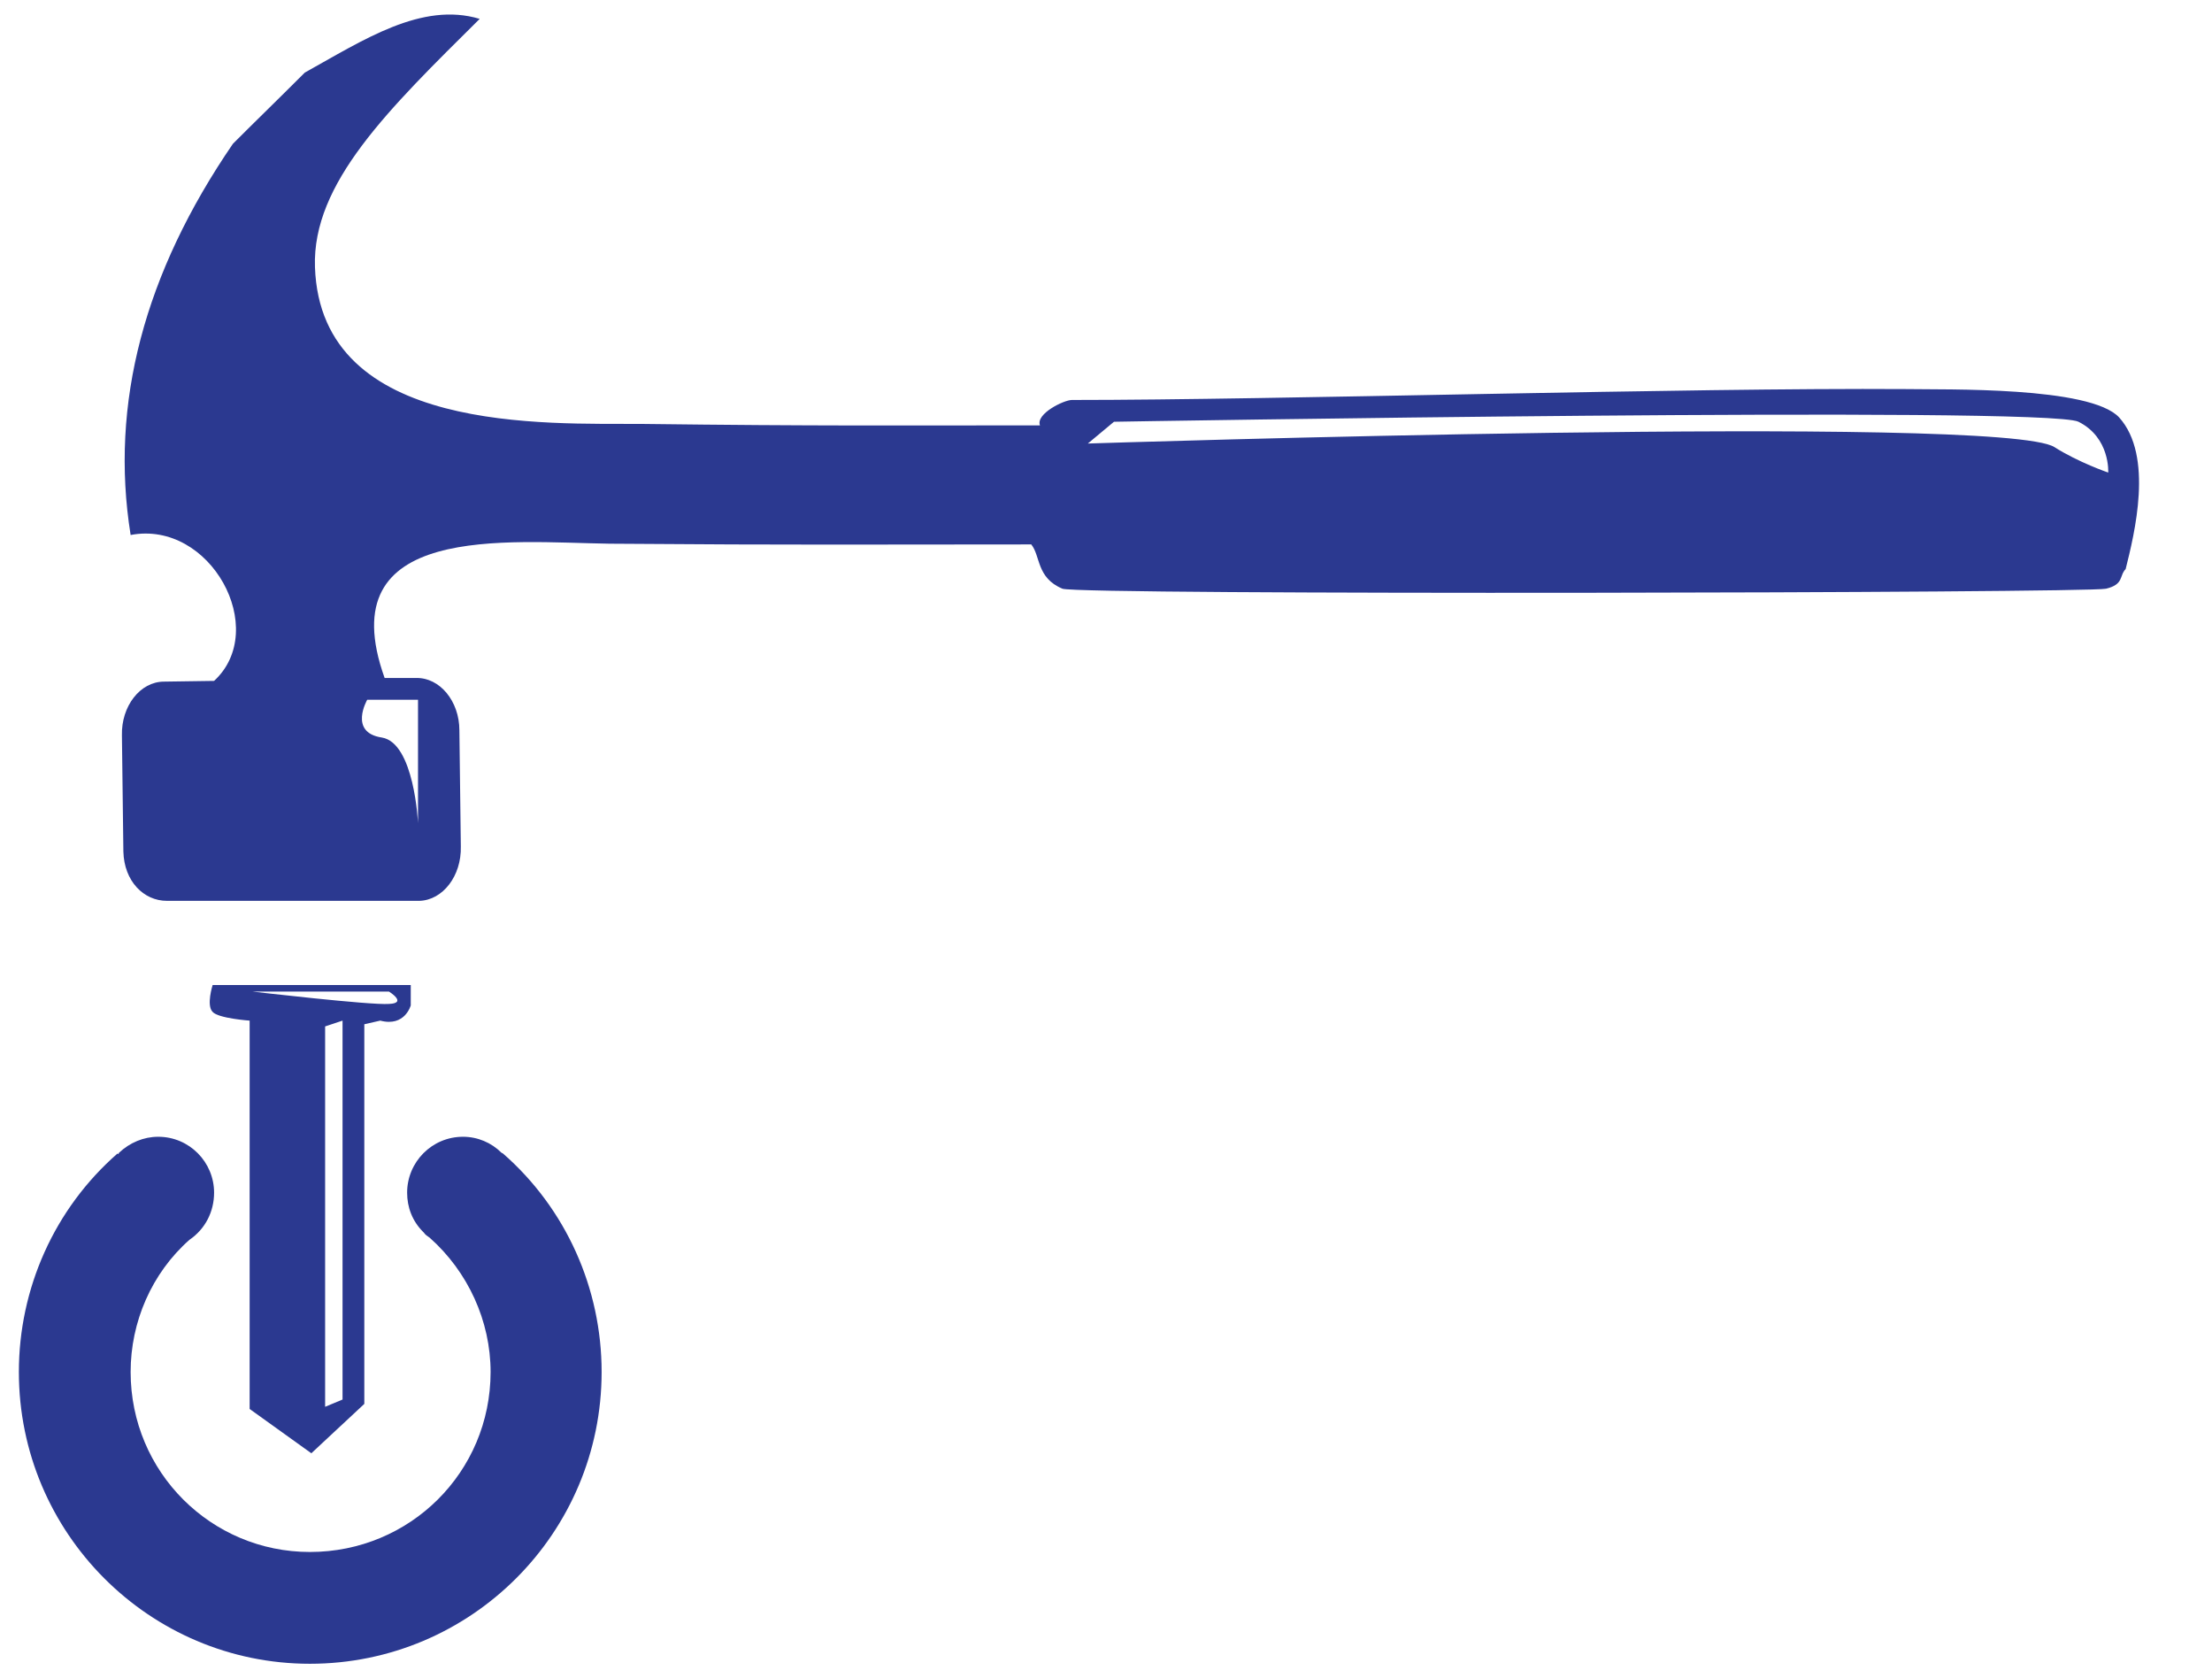
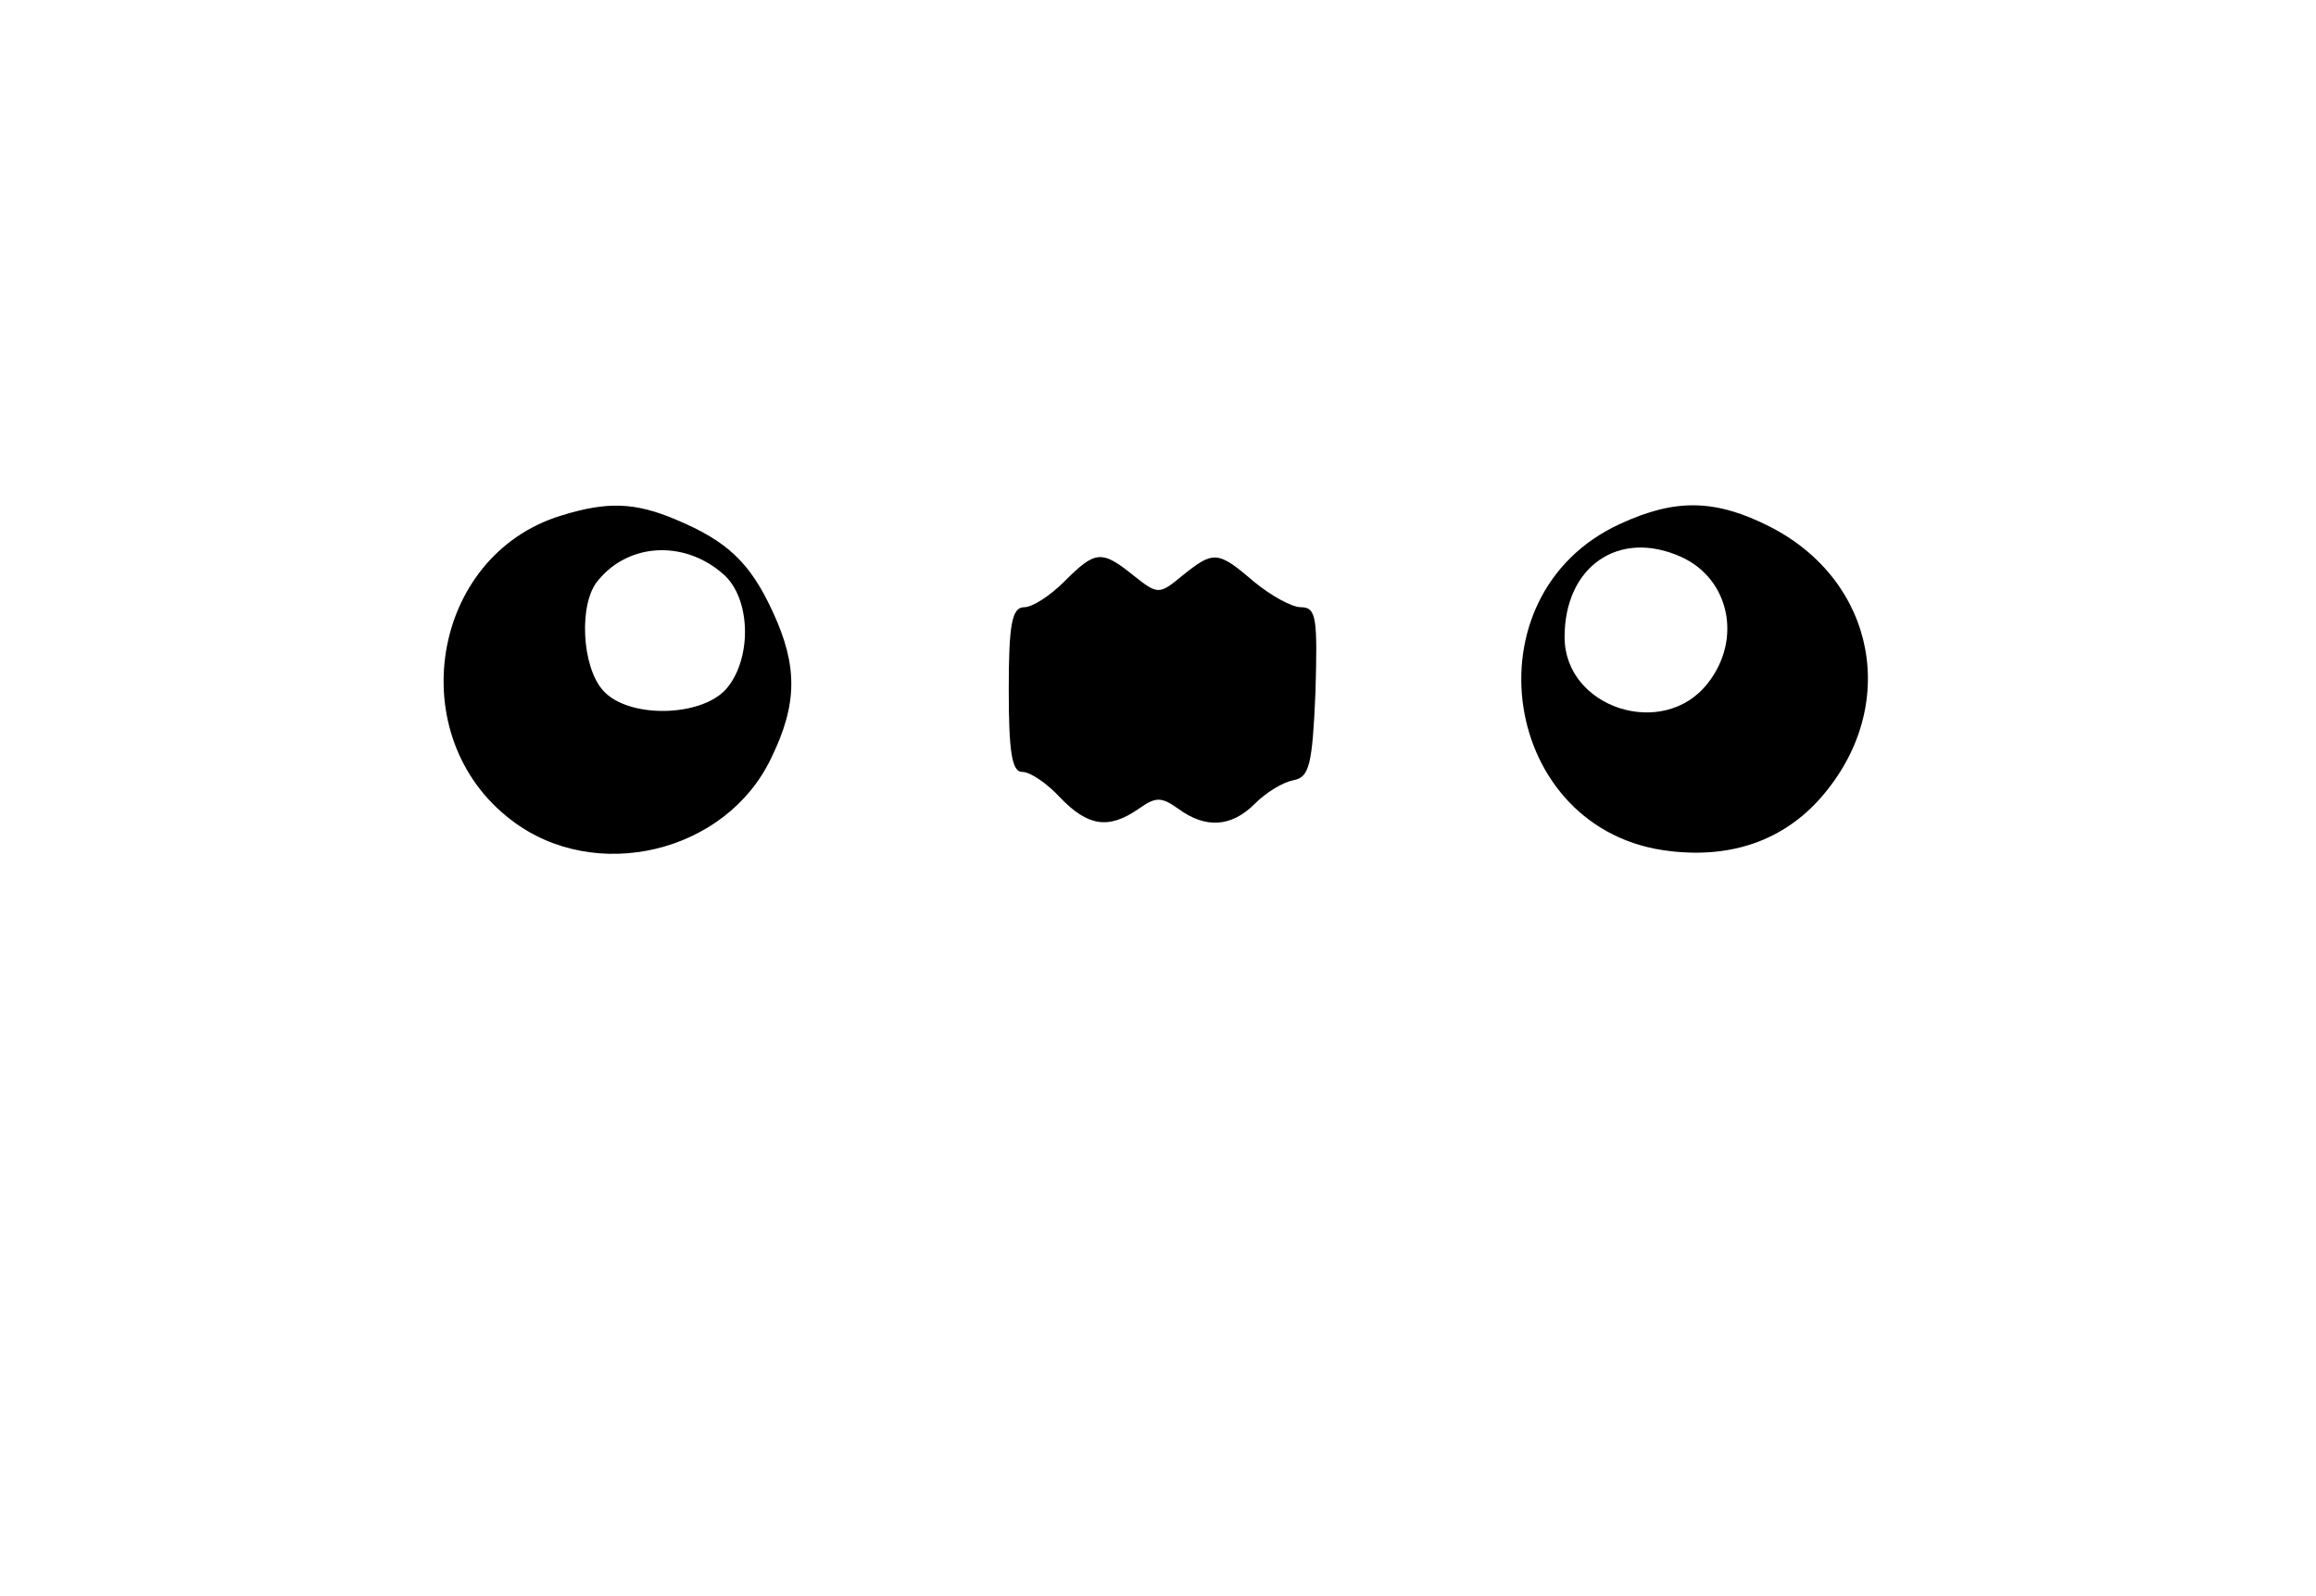
- <svg xmlns="http://www.w3.org/2000/svg" xmlns:ns1="http://xml.openoffice.org/svg/export" version="1.2" baseProfile="tiny" width="30.48mm" height="23.11mm" viewBox="0 0 3048 2311" preserveAspectRatio="xMidYMid" fill-rule="evenodd" clip-path="url(#presentation_clip_path)" stroke-width="28.222" stroke-linejoin="round" xml:space="preserve">
-   <defs class="ClipPathGroup">
-     <clipPath id="presentation_clip_path" clipPathUnits="userSpaceOnUse">
-       <rect x="0" y="0" width="3048" height="2311" />
-     </clipPath>
-   </defs>
-   <defs class="TextShapeIndex">
-     <g ns1:slide="id1" ns1:id-list="id3 id4 id5" />
-   </defs>
-   <defs class="EmbeddedBulletChars">
-     <g id="bullet-char-template(57356)" transform="scale(0.0004882812,-0.0004882812)">
-       <path d="M 580,1141 L 1163,571 580,0 -4,571 580,1141 Z" />
-     </g>
-     <g id="bullet-char-template(57354)" transform="scale(0.0004882812,-0.0004882812)">
-       <path d="M 8,1128 L 1137,1128 1137,0 8,0 8,1128 Z" />
-     </g>
-     <g id="bullet-char-template(10146)" transform="scale(0.0004882812,-0.0004882812)">
-       <path d="M 174,0 L 602,739 174,1481 1456,739 174,0 Z M 1358,739 L 309,1346 659,739 1358,739 Z" />
-     </g>
-     <g id="bullet-char-template(10132)" transform="scale(0.0004882812,-0.0004882812)">
-       <path d="M 2015,739 L 1276,0 717,0 1260,543 174,543 174,936 1260,936 717,1481 1274,1481 2015,739 Z" />
-     </g>
-     <g id="bullet-char-template(10007)" transform="scale(0.0004882812,-0.0004882812)">
-       <path d="M 0,-2 C -7,14 -16,27 -25,37 L 356,567 C 262,823 215,952 215,954 215,979 228,992 255,992 264,992 276,990 289,987 310,991 331,999 354,1012 L 381,999 492,748 772,1049 836,1024 860,1049 C 881,1039 901,1025 922,1006 886,937 835,863 770,784 769,783 710,716 594,584 L 774,223 C 774,196 753,168 711,139 L 727,119 C 717,90 699,76 672,76 641,76 570,178 457,381 L 164,-76 C 142,-110 111,-127 72,-127 30,-127 9,-110 8,-76 1,-67 -2,-52 -2,-32 -2,-23 -1,-13 0,-2 Z" />
-     </g>
-     <g id="bullet-char-template(10004)" transform="scale(0.0004882812,-0.0004882812)">
-       <path d="M 285,-33 C 182,-33 111,30 74,156 52,228 41,333 41,471 41,549 55,616 82,672 116,743 169,778 240,778 293,778 328,747 346,684 L 369,508 C 377,444 397,411 428,410 L 1163,1116 C 1174,1127 1196,1133 1229,1133 1271,1133 1292,1118 1292,1087 L 1292,965 C 1292,929 1282,901 1262,881 L 442,47 C 390,-6 338,-33 285,-33 Z" />
-     </g>
-     <g id="bullet-char-template(9679)" transform="scale(0.0004882812,-0.0004882812)">
-       <path d="M 813,0 C 632,0 489,54 383,161 276,268 223,411 223,592 223,773 276,916 383,1023 489,1130 632,1184 813,1184 992,1184 1136,1130 1245,1023 1353,916 1407,772 1407,592 1407,412 1353,268 1245,161 1136,54 992,0 813,0 Z" />
-     </g>
-     <g id="bullet-char-template(8226)" transform="scale(0.0004882812,-0.0004882812)">
-       <path d="M 346,457 C 273,457 209,483 155,535 101,586 74,649 74,723 74,796 101,859 155,911 209,963 273,989 346,989 419,989 480,963 531,910 582,859 608,796 608,723 608,648 583,586 532,535 482,483 420,457 346,457 Z" />
-     </g>
-     <g id="bullet-char-template(8211)" transform="scale(0.0004882812,-0.0004882812)">
-       <path d="M -4,459 L 1135,459 1135,606 -4,606 -4,459 Z" />
-     </g>
-   </defs>
-   <defs class="TextEmbeddedBitmaps" />
-   <g>
-     <g id="id2" class="Master_Slide">
-       <g id="bg-id2" class="Background" />
-       <g id="bo-id2" class="BackgroundObjects" />
-     </g>
-   </g>
-   <g class="SlideGroup">
-     <g>
-       <g id="id1" class="Slide" clip-path="url(#presentation_clip_path)">
-         <g class="Page">
-           <g class="com.sun.star.drawing.ClosedBezierShape">
-             <g id="id3">
-               <path fill="rgb(43,57,144)" stroke="none" d="M 2920,575 C 2880,532 2681,537 2626,536 2324,534 1760,551 1477,551 1466,551 1427,570 1433,586 1233,586 1127,587 885,584 754,583 442,599 434,368 430,252 536,150 661,26 581,2 501,55 420,100 381,139 354,165 321,198 199,376 151,556 180,737 290,716 372,867 295,938 L 226,939 C 193,939 167,973 168,1013 L 170,1173 C 171,1214 198,1241 230,1241 L 578,1241 C 610,1240 636,1207 635,1166 L 633,1006 C 633,966 606,933 573,934 L 530,934 C 453,719 700,747 840,749 1102,751 1190,750 1421,750 1434,766 1428,796 1464,811 1487,820 2877,817 2902,811 2927,805 2920,793 2929,784 2941,736 2968,628 2920,575 Z M 576,964 L 576,1134 C 576,1134 571,1023 526,1016 480,1009 506,964 506,964 L 576,964 Z M 2905,651 C 2905,651 2864,637 2831,616 2760,570 1499,611 1499,611 L 1535,581 C 1535,581 2820,559 2864,581 2908,603 2905,651 2905,651 Z" />
-             </g>
-           </g>
-           <g class="com.sun.star.drawing.ClosedBezierShape">
-             <g id="id4">
-               <path fill="rgb(43,57,144)" stroke="none" d="M 293,1357 C 293,1357 284,1385 293,1394 301,1403 344,1406 344,1406 L 344,1941 429,2002 502,1934 502,1411 524,1406 C 558,1415 566,1385 566,1385 L 566,1357 293,1357 Z M 472,1928 L 448,1938 448,1414 472,1406 472,1928 Z M 536,1383 C 511,1385 348,1366 348,1366 L 536,1366 C 536,1366 562,1382 536,1383 Z" />
-             </g>
-           </g>
-           <g class="com.sun.star.drawing.ClosedBezierShape">
-             <g id="id5">
-               <path fill="rgb(43,57,144)" stroke="none" d="M 693,1589 L 691,1588 C 677,1574 658,1566 638,1566 595,1566 561,1601 561,1643 561,1663 568,1682 583,1697 L 584,1698 C 586,1701 589,1703 592,1705 645,1752 676,1820 676,1890 676,2028 565,2138 427,2138 291,2138 180,2028 180,1890 180,1821 209,1754 261,1708 283,1693 295,1669 295,1643 295,1601 261,1566 218,1566 198,1566 179,1574 164,1588 L 163,1590 162,1589 C 75,1665 26,1775 26,1890 26,2112 206,2292 427,2292 649,2292 829,2112 829,1890 829,1775 780,1665 693,1589 Z" />
-             </g>
-           </g>
-         </g>
-       </g>
-     </g>
+ <svg xmlns="http://www.w3.org/2000/svg" version="1.0" width="225pt" height="155pt" viewBox="0 0 225 155" preserveAspectRatio="xMidYMid meet">
+   <g transform="translate(0,155) scale(0.1,-0.1)" fill="#000000" stroke="none">
+     <path d="M545 1049 c-127 -39 -155 -215 -48 -296 81 -62 208 -32 252 60 26 53 26 90 2 142 -22 48 -44 69 -94 90 -40 17 -67 18 -112 4z m160 -59 c25 -25 25 -82 0 -110 -25 -27 -95 -28 -119 -1 -21 23 -24 85 -5 107 31 38 87 39 124 4z" />
+     <path d="M1574 1041 c-151 -69 -116 -300 49 -318 60 -7 110 11 146 52 77 88 54 210 -49 263 -53 27 -92 28 -146 3z m59 -32 c47 -21 60 -80 26 -123 -43 -55 -139 -24 -139 45 0 69 53 105 113 78z" />
+     <path d="M1034 985 c-14 -14 -31 -25 -39 -25 -12 0 -15 -17 -15 -80 0 -60 3 -80 13 -80 8 0 24 -11 37 -25 27 -28 47 -31 76 -11 17 12 22 12 39 0 26 -19 51 -18 74 5 11 11 27 21 38 23 15 3 18 15 21 86 2 71 1 82 -14 82 -9 0 -29 11 -46 25 -35 30 -39 30 -69 6 -23 -19 -24 -19 -48 0 -31 25 -37 24 -67 -6z" />
  </g>
</svg>
